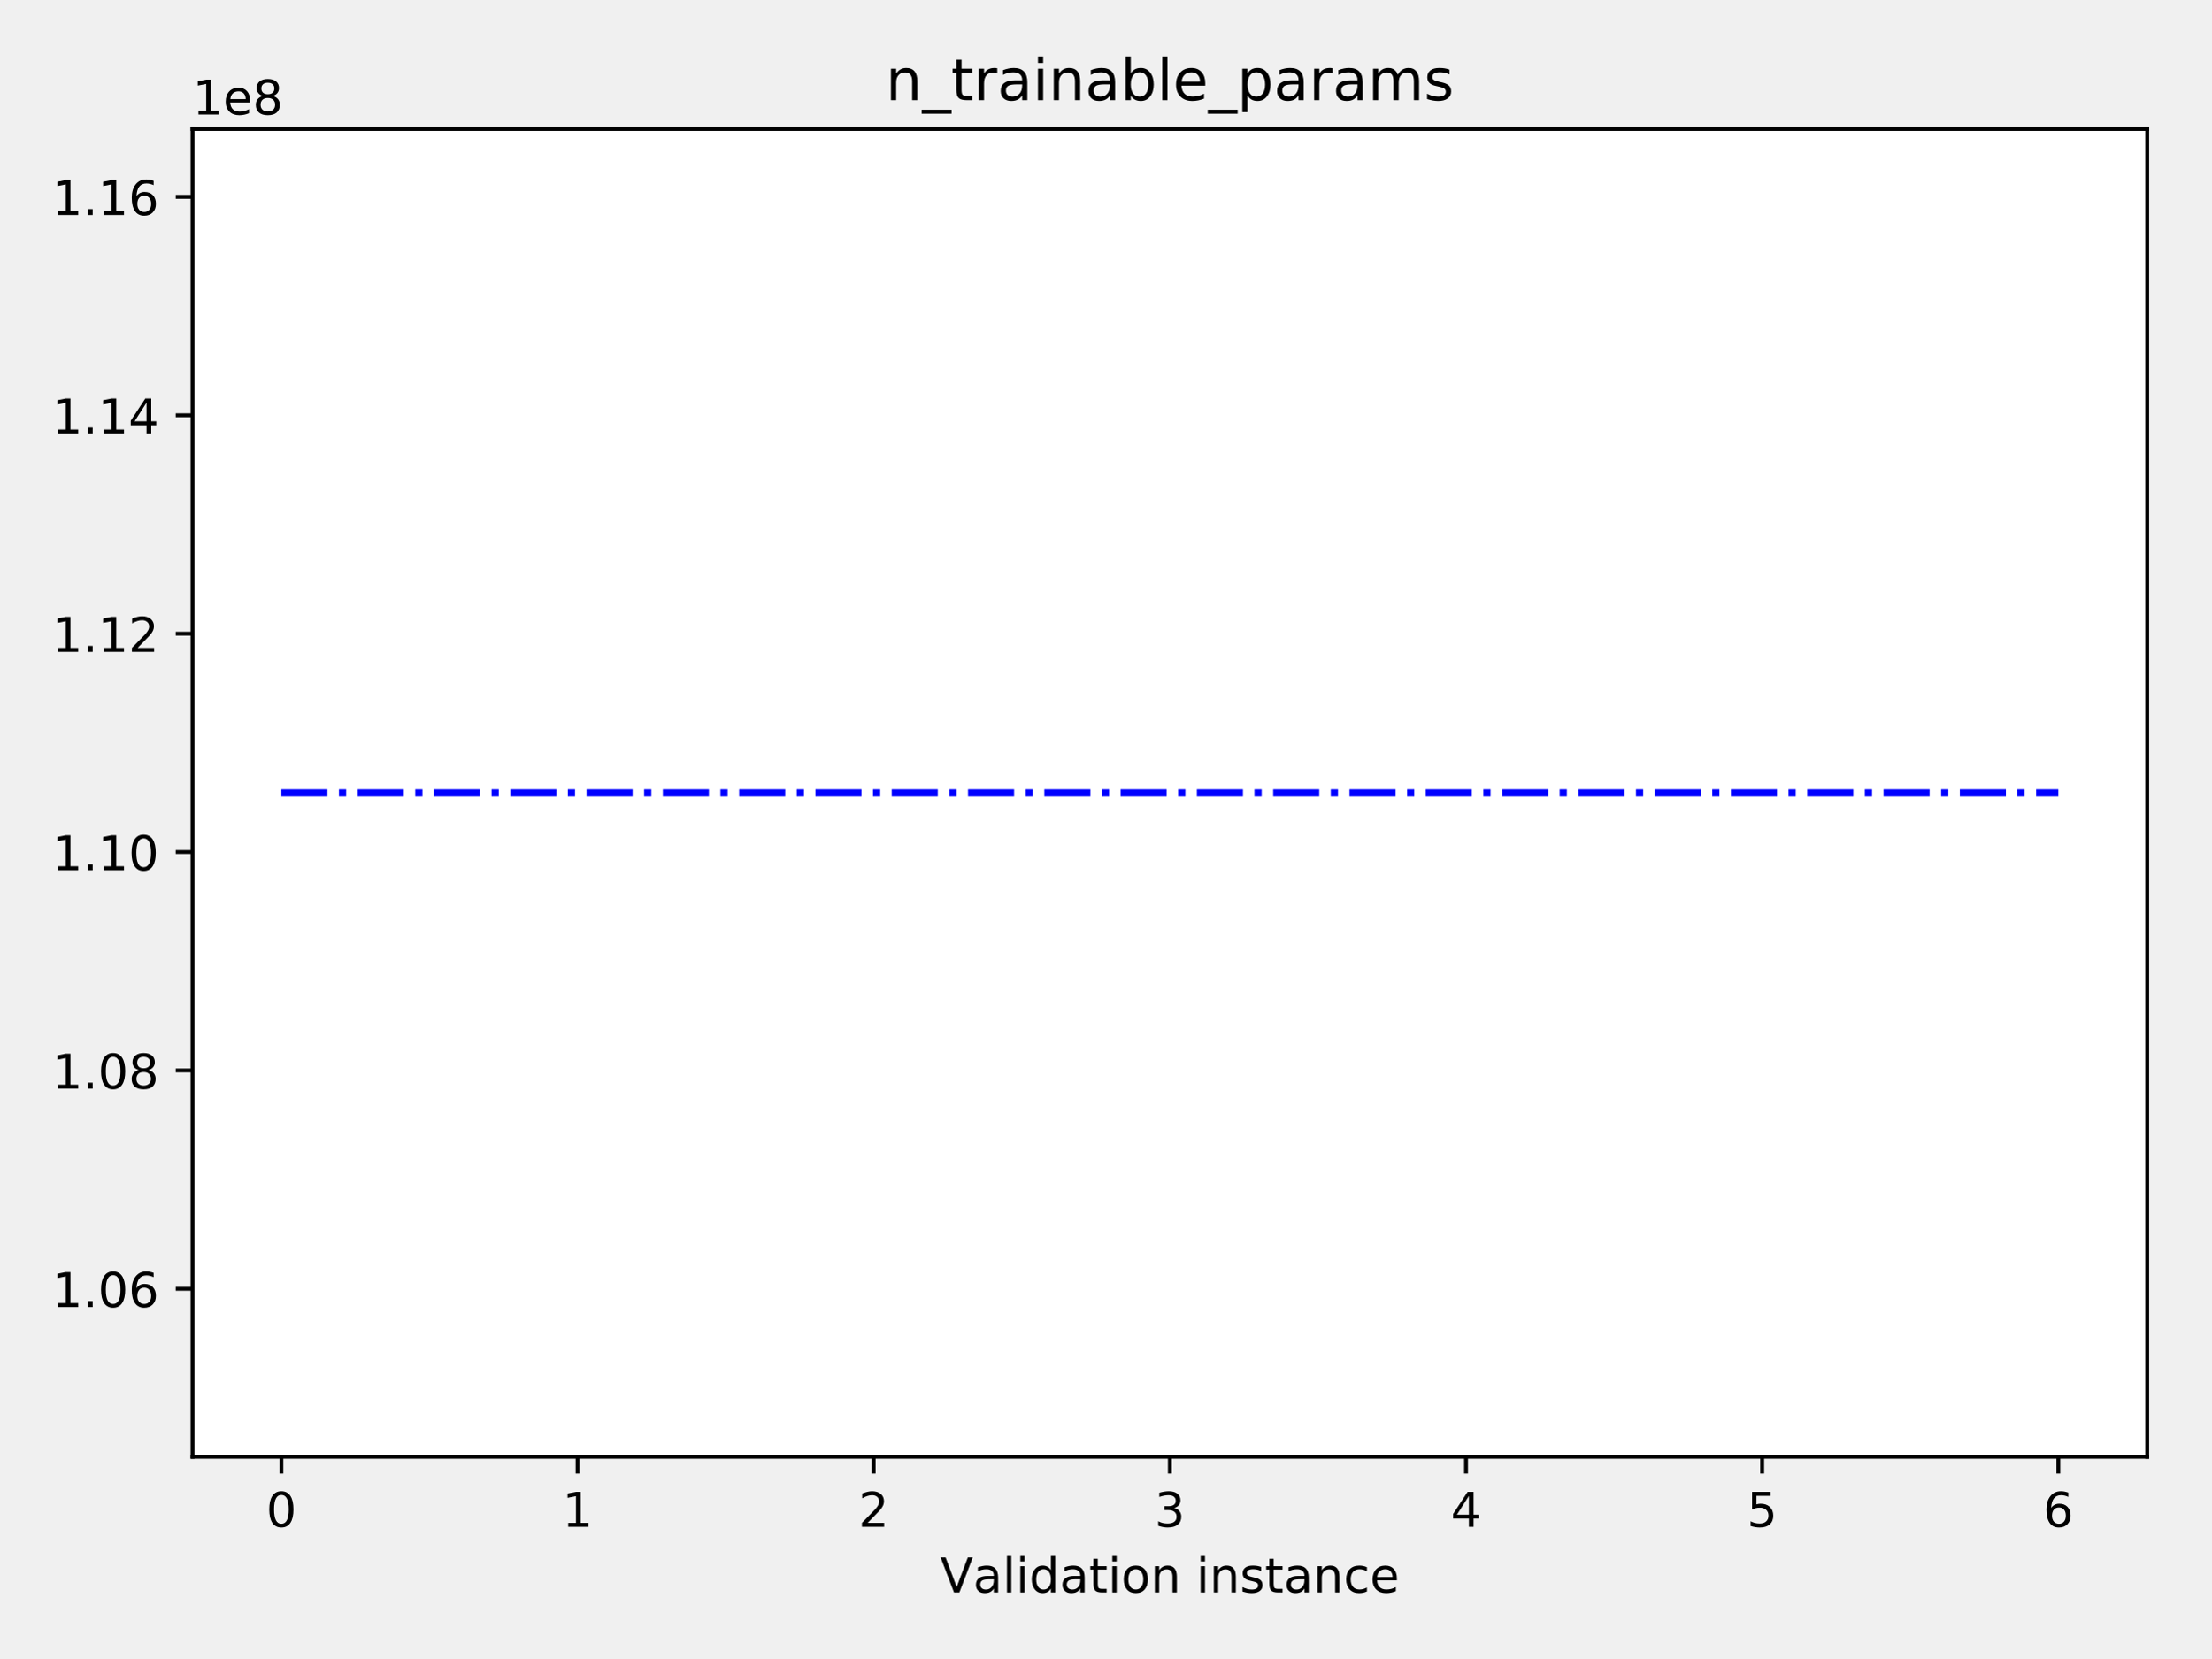
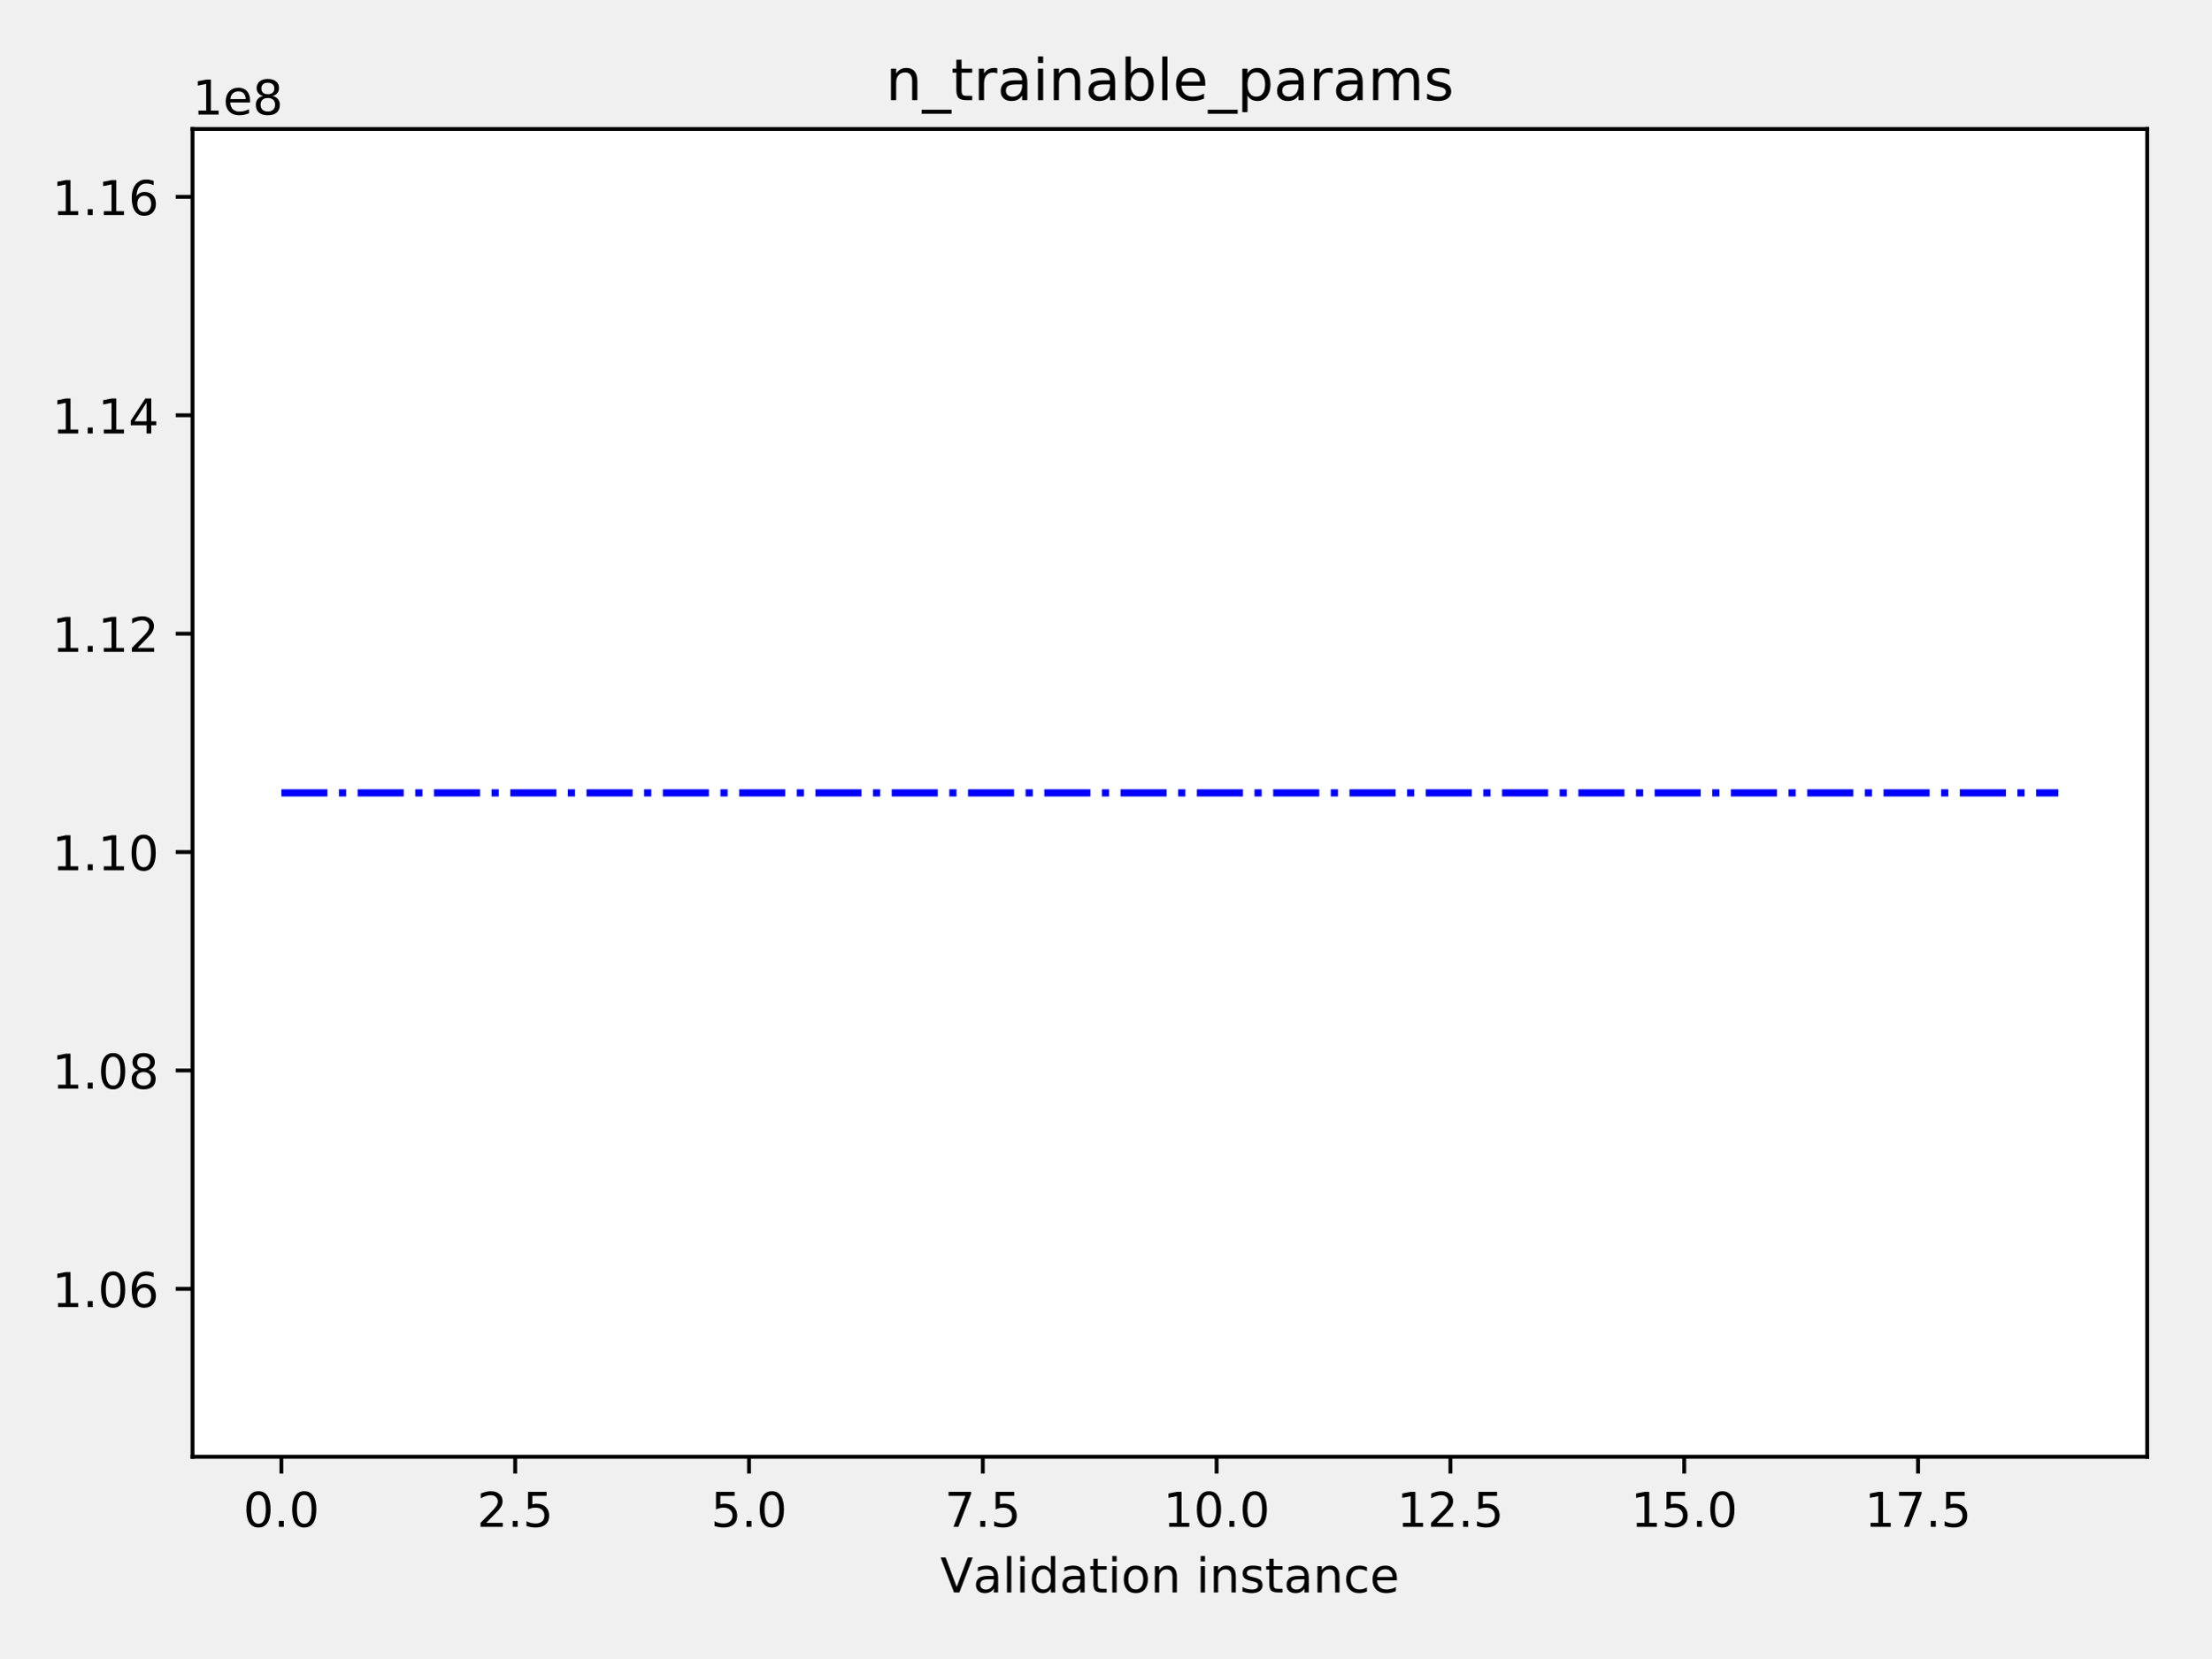
<svg xmlns="http://www.w3.org/2000/svg" xmlns:xlink="http://www.w3.org/1999/xlink" height="345.6pt" version="1.1" viewBox="0 0 460.8 345.6" width="460.8pt">
  <defs>
    <style type="text/css">
*{stroke-linecap:butt;stroke-linejoin:round;}
  </style>
  </defs>
  <g id="figure_1">
    <g id="axes_1">
      <g id="patch_1">
        <path d="M 40.12 303.64  L 447.48 303.64  L 447.48 26.88  L 40.12 26.88  z " style="fill:#ffffff;" />
      </g>
      <g id="matplotlib.axis_1">
        <g id="xtick_1">
          <g id="line2d_1">
            <defs>
-               <path d="M 0 0  L 0 3.5  " id="m2e56194da6" style="stroke:#000000;stroke-width:0.8;" />
-             </defs>
-             <g>
-               <use style="stroke:#000000;stroke-width:0.8;" x="58.636" xlink:href="#m2e56194da6" y="303.64" />
+               <path d="M 0 0  L 0 3.5  " id="m94ab2d9ec7" style="stroke:#000000;stroke-width:0.8;" />
+             </defs>
+             <g>
+               <use style="stroke:#000000;stroke-width:0.8;" x="58.636" xlink:href="#m94ab2d9ec7" y="303.64" />
            </g>
          </g>
          <g id="text_1">
            <defs>
              <path d="M 31.781 66.406  Q 24.172 66.406 20.328 58.906  Q 16.5 51.422 16.5 36.375  Q 16.5 21.391 20.328 13.891  Q 24.172 6.391 31.781 6.391  Q 39.453 6.391 43.281 13.891  Q 47.125 21.391 47.125 36.375  Q 47.125 51.422 43.281 58.906  Q 39.453 66.406 31.781 66.406  z M 31.781 74.219  Q 44.047 74.219 50.516 64.516  Q 56.984 54.828 56.984 36.375  Q 56.984 17.969 50.516 8.266  Q 44.047 -1.422 31.781 -1.422  Q 19.531 -1.422 13.062 8.266  Q 6.594 17.969 6.594 36.375  Q 6.594 54.828 13.062 64.516  Q 19.531 74.219 31.781 74.219  z " id="DejaVuSans-30" />
-             </defs>
-             <g transform="translate(55.45511 318.2384)scale(0.1 -0.1)">
+               <path d="M 10.688 12.406  L 21 12.406  L 21 0  L 10.688 0  z " id="DejaVuSans-2e" />
+             </defs>
+             <g transform="translate(50.6848 318.2384)scale(0.1 -0.1)">
              <use xlink:href="#DejaVuSans-30" />
+               <use x="63.623" xlink:href="#DejaVuSans-2e" />
+               <use x="95.41" xlink:href="#DejaVuSans-30" />
            </g>
          </g>
        </g>
        <g id="xtick_2">
          <g id="line2d_2">
            <g>
-               <use style="stroke:#000000;stroke-width:0.8;" x="120.358" xlink:href="#m2e56194da6" y="303.64" />
+               <use style="stroke:#000000;stroke-width:0.8;" x="107.364" xlink:href="#m94ab2d9ec7" y="303.64" />
            </g>
          </g>
          <g id="text_2">
            <defs>
-               <path d="M 12.406 8.297  L 28.516 8.297  L 28.516 63.922  L 10.984 60.406  L 10.984 69.391  L 28.422 72.906  L 38.281 72.906  L 38.281 8.297  L 54.391 8.297  L 54.391 0  L 12.406 0  z " id="DejaVuSans-31" />
-             </defs>
-             <g transform="translate(117.1763 318.2384)scale(0.1 -0.1)">
-               <use xlink:href="#DejaVuSans-31" />
+               <path d="M 19.188 8.297  L 53.609 8.297  L 53.609 0  L 7.328 0  L 7.328 8.297  Q 12.938 14.109 22.625 23.891  Q 32.328 33.688 34.812 36.531  Q 39.547 41.844 41.422 45.531  Q 43.312 49.219 43.312 52.781  Q 43.312 58.594 39.234 62.25  Q 35.156 65.922 28.609 65.922  Q 23.969 65.922 18.812 64.312  Q 13.672 62.703 7.812 59.422  L 7.812 69.391  Q 13.766 71.781 18.938 73  Q 24.125 74.219 28.422 74.219  Q 39.75 74.219 46.484 68.547  Q 53.219 62.891 53.219 53.422  Q 53.219 48.922 51.531 44.891  Q 49.859 40.875 45.406 35.406  Q 44.188 33.984 37.641 27.219  Q 31.109 20.453 19.188 8.297  z " id="DejaVuSans-32" />
+               <path d="M 10.797 72.906  L 49.516 72.906  L 49.516 64.594  L 19.828 64.594  L 19.828 46.734  Q 21.969 47.469 24.109 47.828  Q 26.266 48.188 28.422 48.188  Q 40.625 48.188 47.75 41.5  Q 54.891 34.812 54.891 23.391  Q 54.891 11.625 47.562 5.094  Q 40.234 -1.422 26.906 -1.422  Q 22.312 -1.422 17.547 -0.641  Q 12.797 0.141 7.719 1.703  L 7.719 11.625  Q 12.109 9.234 16.797 8.062  Q 21.484 6.891 26.703 6.891  Q 35.156 6.891 40.078 11.328  Q 45.016 15.766 45.016 23.391  Q 45.016 31 40.078 35.438  Q 35.156 39.891 26.703 39.891  Q 22.75 39.891 18.812 39.016  Q 14.891 38.141 10.797 36.281  z " id="DejaVuSans-35" />
+             </defs>
+             <g transform="translate(99.41207 318.2384)scale(0.1 -0.1)">
+               <use xlink:href="#DejaVuSans-32" />
+               <use x="63.623" xlink:href="#DejaVuSans-2e" />
+               <use x="95.41" xlink:href="#DejaVuSans-35" />
            </g>
          </g>
        </g>
        <g id="xtick_3">
          <g id="line2d_3">
            <g>
-               <use style="stroke:#000000;stroke-width:0.8;" x="182.079" xlink:href="#m2e56194da6" y="303.64" />
+               <use style="stroke:#000000;stroke-width:0.8;" x="156.091" xlink:href="#m94ab2d9ec7" y="303.64" />
            </g>
          </g>
          <g id="text_3">
-             <defs>
-               <path d="M 19.188 8.297  L 53.609 8.297  L 53.609 0  L 7.328 0  L 7.328 8.297  Q 12.938 14.109 22.625 23.891  Q 32.328 33.688 34.812 36.531  Q 39.547 41.844 41.422 45.531  Q 43.312 49.219 43.312 52.781  Q 43.312 58.594 39.234 62.25  Q 35.156 65.922 28.609 65.922  Q 23.969 65.922 18.812 64.312  Q 13.672 62.703 7.812 59.422  L 7.812 69.391  Q 13.766 71.781 18.938 73  Q 24.125 74.219 28.422 74.219  Q 39.75 74.219 46.484 68.547  Q 53.219 62.891 53.219 53.422  Q 53.219 48.922 51.531 44.891  Q 49.859 40.875 45.406 35.406  Q 44.188 33.984 37.641 27.219  Q 31.109 20.453 19.188 8.297  z " id="DejaVuSans-32" />
-             </defs>
-             <g transform="translate(178.8975 318.2384)scale(0.1 -0.1)">
-               <use xlink:href="#DejaVuSans-32" />
+             <g transform="translate(148.1393 318.2384)scale(0.1 -0.1)">
+               <use xlink:href="#DejaVuSans-35" />
+               <use x="63.623" xlink:href="#DejaVuSans-2e" />
+               <use x="95.41" xlink:href="#DejaVuSans-30" />
            </g>
          </g>
        </g>
        <g id="xtick_4">
          <g id="line2d_4">
            <g>
-               <use style="stroke:#000000;stroke-width:0.8;" x="243.8" xlink:href="#m2e56194da6" y="303.64" />
+               <use style="stroke:#000000;stroke-width:0.8;" x="204.818" xlink:href="#m94ab2d9ec7" y="303.64" />
            </g>
          </g>
          <g id="text_4">
            <defs>
-               <path d="M 40.578 39.312  Q 47.656 37.797 51.625 33  Q 55.609 28.219 55.609 21.188  Q 55.609 10.406 48.188 4.484  Q 40.766 -1.422 27.094 -1.422  Q 22.516 -1.422 17.656 -0.516  Q 12.797 0.391 7.625 2.203  L 7.625 11.719  Q 11.719 9.328 16.594 8.109  Q 21.484 6.891 26.812 6.891  Q 36.078 6.891 40.938 10.547  Q 45.797 14.203 45.797 21.188  Q 45.797 27.641 41.281 31.266  Q 36.766 34.906 28.719 34.906  L 20.219 34.906  L 20.219 43.016  L 29.109 43.016  Q 36.375 43.016 40.234 45.922  Q 44.094 48.828 44.094 54.297  Q 44.094 59.906 40.109 62.906  Q 36.141 65.922 28.719 65.922  Q 24.656 65.922 20.016 65.031  Q 15.375 64.156 9.812 62.312  L 9.812 71.094  Q 15.438 72.656 20.344 73.438  Q 25.25 74.219 29.594 74.219  Q 40.828 74.219 47.359 69.109  Q 53.906 64.016 53.906 55.328  Q 53.906 49.266 50.438 45.094  Q 46.969 40.922 40.578 39.312  z " id="DejaVuSans-33" />
-             </defs>
-             <g transform="translate(240.6188 318.2384)scale(0.1 -0.1)">
-               <use xlink:href="#DejaVuSans-33" />
+               <path d="M 8.203 72.906  L 55.078 72.906  L 55.078 68.703  L 28.609 0  L 18.312 0  L 43.219 64.594  L 8.203 64.594  z " id="DejaVuSans-37" />
+             </defs>
+             <g transform="translate(196.8666 318.2384)scale(0.1 -0.1)">
+               <use xlink:href="#DejaVuSans-37" />
+               <use x="63.623" xlink:href="#DejaVuSans-2e" />
+               <use x="95.41" xlink:href="#DejaVuSans-35" />
            </g>
          </g>
        </g>
        <g id="xtick_5">
          <g id="line2d_5">
            <g>
-               <use style="stroke:#000000;stroke-width:0.8;" x="305.521" xlink:href="#m2e56194da6" y="303.64" />
+               <use style="stroke:#000000;stroke-width:0.8;" x="253.545" xlink:href="#m94ab2d9ec7" y="303.64" />
            </g>
          </g>
          <g id="text_5">
            <defs>
-               <path d="M 37.797 64.312  L 12.891 25.391  L 37.797 25.391  z M 35.203 72.906  L 47.609 72.906  L 47.609 25.391  L 58.016 25.391  L 58.016 17.188  L 47.609 17.188  L 47.609 0  L 37.797 0  L 37.797 17.188  L 4.891 17.188  L 4.891 26.703  z " id="DejaVuSans-34" />
-             </defs>
-             <g transform="translate(302.34 318.2384)scale(0.1 -0.1)">
-               <use xlink:href="#DejaVuSans-34" />
+               <path d="M 12.406 8.297  L 28.516 8.297  L 28.516 63.922  L 10.984 60.406  L 10.984 69.391  L 28.422 72.906  L 38.281 72.906  L 38.281 8.297  L 54.391 8.297  L 54.391 0  L 12.406 0  z " id="DejaVuSans-31" />
+             </defs>
+             <g transform="translate(242.4126 318.2384)scale(0.1 -0.1)">
+               <use xlink:href="#DejaVuSans-31" />
+               <use x="63.623" xlink:href="#DejaVuSans-30" />
+               <use x="127.246" xlink:href="#DejaVuSans-2e" />
+               <use x="159.033" xlink:href="#DejaVuSans-30" />
            </g>
          </g>
        </g>
        <g id="xtick_6">
          <g id="line2d_6">
            <g>
-               <use style="stroke:#000000;stroke-width:0.8;" x="367.242" xlink:href="#m2e56194da6" y="303.64" />
+               <use style="stroke:#000000;stroke-width:0.8;" x="302.273" xlink:href="#m94ab2d9ec7" y="303.64" />
            </g>
          </g>
          <g id="text_6">
-             <defs>
-               <path d="M 10.797 72.906  L 49.516 72.906  L 49.516 64.594  L 19.828 64.594  L 19.828 46.734  Q 21.969 47.469 24.109 47.828  Q 26.266 48.188 28.422 48.188  Q 40.625 48.188 47.75 41.5  Q 54.891 34.812 54.891 23.391  Q 54.891 11.625 47.562 5.094  Q 40.234 -1.422 26.906 -1.422  Q 22.312 -1.422 17.547 -0.641  Q 12.797 0.141 7.719 1.703  L 7.719 11.625  Q 12.109 9.234 16.797 8.062  Q 21.484 6.891 26.703 6.891  Q 35.156 6.891 40.078 11.328  Q 45.016 15.766 45.016 23.391  Q 45.016 31 40.078 35.438  Q 35.156 39.891 26.703 39.891  Q 22.75 39.891 18.812 39.016  Q 14.891 38.141 10.797 36.281  z " id="DejaVuSans-35" />
-             </defs>
-             <g transform="translate(364.0612 318.2384)scale(0.1 -0.1)">
-               <use xlink:href="#DejaVuSans-35" />
+             <g transform="translate(291.1399 318.2384)scale(0.1 -0.1)">
+               <use xlink:href="#DejaVuSans-31" />
+               <use x="63.623" xlink:href="#DejaVuSans-32" />
+               <use x="127.246" xlink:href="#DejaVuSans-2e" />
+               <use x="159.033" xlink:href="#DejaVuSans-35" />
            </g>
          </g>
        </g>
        <g id="xtick_7">
          <g id="line2d_7">
            <g>
-               <use style="stroke:#000000;stroke-width:0.8;" x="428.964" xlink:href="#m2e56194da6" y="303.64" />
+               <use style="stroke:#000000;stroke-width:0.8;" x="351" xlink:href="#m94ab2d9ec7" y="303.64" />
            </g>
          </g>
          <g id="text_7">
-             <defs>
-               <path d="M 33.016 40.375  Q 26.375 40.375 22.484 35.828  Q 18.609 31.297 18.609 23.391  Q 18.609 15.531 22.484 10.953  Q 26.375 6.391 33.016 6.391  Q 39.656 6.391 43.531 10.953  Q 47.406 15.531 47.406 23.391  Q 47.406 31.297 43.531 35.828  Q 39.656 40.375 33.016 40.375  z M 52.594 71.297  L 52.594 62.312  Q 48.875 64.062 45.094 64.984  Q 41.312 65.922 37.594 65.922  Q 27.828 65.922 22.672 59.328  Q 17.531 52.734 16.797 39.406  Q 19.672 43.656 24.016 45.922  Q 28.375 48.188 33.594 48.188  Q 44.578 48.188 50.953 41.516  Q 57.328 34.859 57.328 23.391  Q 57.328 12.156 50.688 5.359  Q 44.047 -1.422 33.016 -1.422  Q 20.359 -1.422 13.672 8.266  Q 6.984 17.969 6.984 36.375  Q 6.984 53.656 15.188 63.938  Q 23.391 74.219 37.203 74.219  Q 40.922 74.219 44.703 73.484  Q 48.484 72.75 52.594 71.297  z " id="DejaVuSans-36" />
-             </defs>
-             <g transform="translate(425.7824 318.2384)scale(0.1 -0.1)">
-               <use xlink:href="#DejaVuSans-36" />
-             </g>
-           </g>
-         </g>
-         <g id="text_8">
+             <g transform="translate(339.8672 318.2384)scale(0.1 -0.1)">
+               <use xlink:href="#DejaVuSans-31" />
+               <use x="63.623" xlink:href="#DejaVuSans-35" />
+               <use x="127.246" xlink:href="#DejaVuSans-2e" />
+               <use x="159.033" xlink:href="#DejaVuSans-30" />
+             </g>
+           </g>
+         </g>
+         <g id="xtick_8">
+           <g id="line2d_8">
+             <g>
+               <use style="stroke:#000000;stroke-width:0.8;" x="399.727" xlink:href="#m94ab2d9ec7" y="303.64" />
+             </g>
+           </g>
+           <g id="text_8">
+             <g transform="translate(388.5945 318.2384)scale(0.1 -0.1)">
+               <use xlink:href="#DejaVuSans-31" />
+               <use x="63.623" xlink:href="#DejaVuSans-37" />
+               <use x="127.246" xlink:href="#DejaVuSans-2e" />
+               <use x="159.033" xlink:href="#DejaVuSans-35" />
+             </g>
+           </g>
+         </g>
+         <g id="text_9">
          <defs>
            <path d="M 28.609 0  L 0.781 72.906  L 11.078 72.906  L 34.188 11.531  L 57.328 72.906  L 67.578 72.906  L 39.797 0  z " id="DejaVuSans-56" />
            <path d="M 34.281 27.484  Q 23.391 27.484 19.188 25  Q 14.984 22.516 14.984 16.5  Q 14.984 11.719 18.141 8.906  Q 21.297 6.109 26.703 6.109  Q 34.188 6.109 38.703 11.406  Q 43.219 16.703 43.219 25.484  L 43.219 27.484  z M 52.203 31.203  L 52.203 0  L 43.219 0  L 43.219 8.297  Q 40.141 3.328 35.547 0.953  Q 30.953 -1.422 24.312 -1.422  Q 15.922 -1.422 10.953 3.297  Q 6 8.016 6 15.922  Q 6 25.141 12.172 29.828  Q 18.359 34.516 30.609 34.516  L 43.219 34.516  L 43.219 35.406  Q 43.219 41.609 39.141 45  Q 35.062 48.391 27.688 48.391  Q 23 48.391 18.547 47.266  Q 14.109 46.141 10.016 43.891  L 10.016 52.203  Q 14.938 54.109 19.578 55.047  Q 24.219 56 28.609 56  Q 40.484 56 46.344 49.844  Q 52.203 43.703 52.203 31.203  z " id="DejaVuSans-61" />
            <path d="M 9.422 75.984  L 18.406 75.984  L 18.406 0  L 9.422 0  z " id="DejaVuSans-6c" />
            <path d="M 9.422 54.688  L 18.406 54.688  L 18.406 0  L 9.422 0  z M 9.422 75.984  L 18.406 75.984  L 18.406 64.594  L 9.422 64.594  z " id="DejaVuSans-69" />
            <path d="M 45.406 46.391  L 45.406 75.984  L 54.391 75.984  L 54.391 0  L 45.406 0  L 45.406 8.203  Q 42.578 3.328 38.25 0.953  Q 33.938 -1.422 27.875 -1.422  Q 17.969 -1.422 11.734 6.484  Q 5.516 14.406 5.516 27.297  Q 5.516 40.188 11.734 48.094  Q 17.969 56 27.875 56  Q 33.938 56 38.25 53.625  Q 42.578 51.266 45.406 46.391  z M 14.797 27.297  Q 14.797 17.391 18.875 11.75  Q 22.953 6.109 30.078 6.109  Q 37.203 6.109 41.297 11.75  Q 45.406 17.391 45.406 27.297  Q 45.406 37.203 41.297 42.844  Q 37.203 48.484 30.078 48.484  Q 22.953 48.484 18.875 42.844  Q 14.797 37.203 14.797 27.297  z " id="DejaVuSans-64" />
            <path d="M 18.312 70.219  L 18.312 54.688  L 36.812 54.688  L 36.812 47.703  L 18.312 47.703  L 18.312 18.016  Q 18.312 11.328 20.141 9.422  Q 21.969 7.516 27.594 7.516  L 36.812 7.516  L 36.812 0  L 27.594 0  Q 17.188 0 13.234 3.875  Q 9.281 7.766 9.281 18.016  L 9.281 47.703  L 2.688 47.703  L 2.688 54.688  L 9.281 54.688  L 9.281 70.219  z " id="DejaVuSans-74" />
            <path d="M 30.609 48.391  Q 23.391 48.391 19.188 42.75  Q 14.984 37.109 14.984 27.297  Q 14.984 17.484 19.156 11.844  Q 23.344 6.203 30.609 6.203  Q 37.797 6.203 41.984 11.859  Q 46.188 17.531 46.188 27.297  Q 46.188 37.016 41.984 42.703  Q 37.797 48.391 30.609 48.391  z M 30.609 56  Q 42.328 56 49.016 48.375  Q 55.719 40.766 55.719 27.297  Q 55.719 13.875 49.016 6.219  Q 42.328 -1.422 30.609 -1.422  Q 18.844 -1.422 12.172 6.219  Q 5.516 13.875 5.516 27.297  Q 5.516 40.766 12.172 48.375  Q 18.844 56 30.609 56  z " id="DejaVuSans-6f" />
            <path d="M 54.891 33.016  L 54.891 0  L 45.906 0  L 45.906 32.719  Q 45.906 40.484 42.875 44.328  Q 39.844 48.188 33.797 48.188  Q 26.516 48.188 22.312 43.547  Q 18.109 38.922 18.109 30.906  L 18.109 0  L 9.078 0  L 9.078 54.688  L 18.109 54.688  L 18.109 46.188  Q 21.344 51.125 25.703 53.562  Q 30.078 56 35.797 56  Q 45.219 56 50.047 50.172  Q 54.891 44.344 54.891 33.016  z " id="DejaVuSans-6e" />
            <path id="DejaVuSans-20" />
            <path d="M 44.281 53.078  L 44.281 44.578  Q 40.484 46.531 36.375 47.5  Q 32.281 48.484 27.875 48.484  Q 21.188 48.484 17.844 46.438  Q 14.5 44.391 14.5 40.281  Q 14.5 37.156 16.891 35.375  Q 19.281 33.594 26.516 31.984  L 29.594 31.297  Q 39.156 29.25 43.188 25.516  Q 47.219 21.781 47.219 15.094  Q 47.219 7.469 41.188 3.016  Q 35.156 -1.422 24.609 -1.422  Q 20.219 -1.422 15.453 -0.562  Q 10.688 0.297 5.422 2  L 5.422 11.281  Q 10.406 8.688 15.234 7.391  Q 20.062 6.109 24.812 6.109  Q 31.156 6.109 34.562 8.281  Q 37.984 10.453 37.984 14.406  Q 37.984 18.062 35.516 20.016  Q 33.062 21.969 24.703 23.781  L 21.578 24.516  Q 13.234 26.266 9.516 29.906  Q 5.812 33.547 5.812 39.891  Q 5.812 47.609 11.281 51.797  Q 16.75 56 26.812 56  Q 31.781 56 36.172 55.266  Q 40.578 54.547 44.281 53.078  z " id="DejaVuSans-73" />
            <path d="M 48.781 52.594  L 48.781 44.188  Q 44.969 46.297 41.141 47.344  Q 37.312 48.391 33.406 48.391  Q 24.656 48.391 19.812 42.844  Q 14.984 37.312 14.984 27.297  Q 14.984 17.281 19.812 11.734  Q 24.656 6.203 33.406 6.203  Q 37.312 6.203 41.141 7.25  Q 44.969 8.297 48.781 10.406  L 48.781 2.094  Q 45.016 0.344 40.984 -0.531  Q 36.969 -1.422 32.422 -1.422  Q 20.062 -1.422 12.781 6.344  Q 5.516 14.109 5.516 27.297  Q 5.516 40.672 12.859 48.328  Q 20.219 56 33.016 56  Q 37.156 56 41.109 55.141  Q 45.062 54.297 48.781 52.594  z " id="DejaVuSans-63" />
            <path d="M 56.203 29.594  L 56.203 25.203  L 14.891 25.203  Q 15.484 15.922 20.484 11.062  Q 25.484 6.203 34.422 6.203  Q 39.594 6.203 44.453 7.469  Q 49.312 8.734 54.109 11.281  L 54.109 2.781  Q 49.266 0.734 44.188 -0.344  Q 39.109 -1.422 33.891 -1.422  Q 20.797 -1.422 13.156 6.188  Q 5.516 13.812 5.516 26.812  Q 5.516 40.234 12.766 48.109  Q 20.016 56 32.328 56  Q 43.359 56 49.781 48.891  Q 56.203 41.797 56.203 29.594  z M 47.219 32.234  Q 47.125 39.594 43.094 43.984  Q 39.062 48.391 32.422 48.391  Q 24.906 48.391 20.391 44.141  Q 15.875 39.891 15.188 32.172  z " id="DejaVuSans-65" />
          </defs>
          <g transform="translate(195.957 331.9166)scale(0.1 -0.1)">
            <use xlink:href="#DejaVuSans-56" />
            <use x="68.299" xlink:href="#DejaVuSans-61" />
            <use x="129.578" xlink:href="#DejaVuSans-6c" />
            <use x="157.361" xlink:href="#DejaVuSans-69" />
            <use x="185.145" xlink:href="#DejaVuSans-64" />
            <use x="248.621" xlink:href="#DejaVuSans-61" />
            <use x="309.9" xlink:href="#DejaVuSans-74" />
            <use x="349.109" xlink:href="#DejaVuSans-69" />
            <use x="376.893" xlink:href="#DejaVuSans-6f" />
            <use x="438.074" xlink:href="#DejaVuSans-6e" />
            <use x="501.453" xlink:href="#DejaVuSans-20" />
            <use x="533.24" xlink:href="#DejaVuSans-69" />
            <use x="561.023" xlink:href="#DejaVuSans-6e" />
            <use x="624.402" xlink:href="#DejaVuSans-73" />
            <use x="676.502" xlink:href="#DejaVuSans-74" />
            <use x="715.711" xlink:href="#DejaVuSans-61" />
            <use x="776.99" xlink:href="#DejaVuSans-6e" />
            <use x="840.369" xlink:href="#DejaVuSans-63" />
            <use x="895.35" xlink:href="#DejaVuSans-65" />
          </g>
        </g>
      </g>
      <g id="matplotlib.axis_2">
        <g id="ytick_1">
-           <g id="line2d_8">
-             <defs>
-               <path d="M 0 0  L -3.5 0  " id="mefbae0e606" style="stroke:#000000;stroke-width:0.8;" />
-             </defs>
-             <g>
-               <use style="stroke:#000000;stroke-width:0.8;" x="40.12" xlink:href="#mefbae0e606" y="268.636" />
-             </g>
-           </g>
-           <g id="text_9">
-             <defs>
-               <path d="M 10.688 12.406  L 21 12.406  L 21 0  L 10.688 0  z " id="DejaVuSans-2e" />
+           <g id="line2d_9">
+             <defs>
+               <path d="M 0 0  L -3.5 0  " id="m4d44712b37" style="stroke:#000000;stroke-width:0.8;" />
+             </defs>
+             <g>
+               <use style="stroke:#000000;stroke-width:0.8;" x="40.12" xlink:href="#m4d44712b37" y="268.636" />
+             </g>
+           </g>
+           <g id="text_10">
+             <defs>
+               <path d="M 33.016 40.375  Q 26.375 40.375 22.484 35.828  Q 18.609 31.297 18.609 23.391  Q 18.609 15.531 22.484 10.953  Q 26.375 6.391 33.016 6.391  Q 39.656 6.391 43.531 10.953  Q 47.406 15.531 47.406 23.391  Q 47.406 31.297 43.531 35.828  Q 39.656 40.375 33.016 40.375  z M 52.594 71.297  L 52.594 62.312  Q 48.875 64.062 45.094 64.984  Q 41.312 65.922 37.594 65.922  Q 27.828 65.922 22.672 59.328  Q 17.531 52.734 16.797 39.406  Q 19.672 43.656 24.016 45.922  Q 28.375 48.188 33.594 48.188  Q 44.578 48.188 50.953 41.516  Q 57.328 34.859 57.328 23.391  Q 57.328 12.156 50.688 5.359  Q 44.047 -1.422 33.016 -1.422  Q 20.359 -1.422 13.672 8.266  Q 6.984 17.969 6.984 36.375  Q 6.984 53.656 15.188 63.938  Q 23.391 74.219 37.203 74.219  Q 40.922 74.219 44.703 73.484  Q 48.484 72.75 52.594 71.297  z " id="DejaVuSans-36" />
            </defs>
            <g transform="translate(10.85437 272.4356)scale(0.1 -0.1)">
              <use xlink:href="#DejaVuSans-31" />
              <use x="63.623" xlink:href="#DejaVuSans-2e" />
              <use x="95.41" xlink:href="#DejaVuSans-30" />
              <use x="159.033" xlink:href="#DejaVuSans-36" />
            </g>
          </g>
        </g>
        <g id="ytick_2">
-           <g id="line2d_9">
-             <g>
-               <use style="stroke:#000000;stroke-width:0.8;" x="40.12" xlink:href="#mefbae0e606" y="223.115" />
-             </g>
-           </g>
-           <g id="text_10">
+           <g id="line2d_10">
+             <g>
+               <use style="stroke:#000000;stroke-width:0.8;" x="40.12" xlink:href="#m4d44712b37" y="223.115" />
+             </g>
+           </g>
+           <g id="text_11">
            <defs>
              <path d="M 31.781 34.625  Q 24.75 34.625 20.719 30.859  Q 16.703 27.094 16.703 20.516  Q 16.703 13.922 20.719 10.156  Q 24.75 6.391 31.781 6.391  Q 38.812 6.391 42.859 10.172  Q 46.922 13.969 46.922 20.516  Q 46.922 27.094 42.891 30.859  Q 38.875 34.625 31.781 34.625  z M 21.922 38.812  Q 15.578 40.375 12.031 44.719  Q 8.5 49.078 8.5 55.328  Q 8.5 64.062 14.719 69.141  Q 20.953 74.219 31.781 74.219  Q 42.672 74.219 48.875 69.141  Q 55.078 64.062 55.078 55.328  Q 55.078 49.078 51.531 44.719  Q 48 40.375 41.703 38.812  Q 48.828 37.156 52.797 32.312  Q 56.781 27.484 56.781 20.516  Q 56.781 9.906 50.312 4.234  Q 43.844 -1.422 31.781 -1.422  Q 19.734 -1.422 13.25 4.234  Q 6.781 9.906 6.781 20.516  Q 6.781 27.484 10.781 32.312  Q 14.797 37.156 21.922 38.812  z M 18.312 54.391  Q 18.312 48.734 21.844 45.562  Q 25.391 42.391 31.781 42.391  Q 38.141 42.391 41.719 45.562  Q 45.312 48.734 45.312 54.391  Q 45.312 60.062 41.719 63.234  Q 38.141 66.406 31.781 66.406  Q 25.391 66.406 21.844 63.234  Q 18.312 60.062 18.312 54.391  z " id="DejaVuSans-38" />
            </defs>
            <g transform="translate(10.85437 226.9144)scale(0.1 -0.1)">
              <use xlink:href="#DejaVuSans-31" />
              <use x="63.623" xlink:href="#DejaVuSans-2e" />
              <use x="95.41" xlink:href="#DejaVuSans-30" />
              <use x="159.033" xlink:href="#DejaVuSans-38" />
            </g>
          </g>
        </g>
        <g id="ytick_3">
-           <g id="line2d_10">
-             <g>
-               <use style="stroke:#000000;stroke-width:0.8;" x="40.12" xlink:href="#mefbae0e606" y="177.594" />
-             </g>
-           </g>
-           <g id="text_11">
+           <g id="line2d_11">
+             <g>
+               <use style="stroke:#000000;stroke-width:0.8;" x="40.12" xlink:href="#m4d44712b37" y="177.594" />
+             </g>
+           </g>
+           <g id="text_12">
            <g transform="translate(10.85437 181.3932)scale(0.1 -0.1)">
              <use xlink:href="#DejaVuSans-31" />
              <use x="63.623" xlink:href="#DejaVuSans-2e" />
              <use x="95.41" xlink:href="#DejaVuSans-31" />
              <use x="159.033" xlink:href="#DejaVuSans-30" />
            </g>
          </g>
        </g>
        <g id="ytick_4">
-           <g id="line2d_11">
-             <g>
-               <use style="stroke:#000000;stroke-width:0.8;" x="40.12" xlink:href="#mefbae0e606" y="132.073" />
-             </g>
-           </g>
-           <g id="text_12">
+           <g id="line2d_12">
+             <g>
+               <use style="stroke:#000000;stroke-width:0.8;" x="40.12" xlink:href="#m4d44712b37" y="132.073" />
+             </g>
+           </g>
+           <g id="text_13">
            <g transform="translate(10.85437 135.872)scale(0.1 -0.1)">
              <use xlink:href="#DejaVuSans-31" />
              <use x="63.623" xlink:href="#DejaVuSans-2e" />
              <use x="95.41" xlink:href="#DejaVuSans-31" />
              <use x="159.033" xlink:href="#DejaVuSans-32" />
            </g>
          </g>
        </g>
        <g id="ytick_5">
-           <g id="line2d_12">
-             <g>
-               <use style="stroke:#000000;stroke-width:0.8;" x="40.12" xlink:href="#mefbae0e606" y="86.552" />
-             </g>
-           </g>
-           <g id="text_13">
+           <g id="line2d_13">
+             <g>
+               <use style="stroke:#000000;stroke-width:0.8;" x="40.12" xlink:href="#m4d44712b37" y="86.552" />
+             </g>
+           </g>
+           <g id="text_14">
+             <defs>
+               <path d="M 37.797 64.312  L 12.891 25.391  L 37.797 25.391  z M 35.203 72.906  L 47.609 72.906  L 47.609 25.391  L 58.016 25.391  L 58.016 17.188  L 47.609 17.188  L 47.609 0  L 37.797 0  L 37.797 17.188  L 4.891 17.188  L 4.891 26.703  z " id="DejaVuSans-34" />
+             </defs>
            <g transform="translate(10.85437 90.35083)scale(0.1 -0.1)">
              <use xlink:href="#DejaVuSans-31" />
              <use x="63.623" xlink:href="#DejaVuSans-2e" />
              <use x="95.41" xlink:href="#DejaVuSans-31" />
              <use x="159.033" xlink:href="#DejaVuSans-34" />
            </g>
          </g>
        </g>
        <g id="ytick_6">
-           <g id="line2d_13">
-             <g>
-               <use style="stroke:#000000;stroke-width:0.8;" x="40.12" xlink:href="#mefbae0e606" y="41.03" />
-             </g>
-           </g>
-           <g id="text_14">
+           <g id="line2d_14">
+             <g>
+               <use style="stroke:#000000;stroke-width:0.8;" x="40.12" xlink:href="#m4d44712b37" y="41.03" />
+             </g>
+           </g>
+           <g id="text_15">
            <g transform="translate(10.85437 44.82963)scale(0.1 -0.1)">
              <use xlink:href="#DejaVuSans-31" />
              <use x="63.623" xlink:href="#DejaVuSans-2e" />
              <use x="95.41" xlink:href="#DejaVuSans-31" />
              <use x="159.033" xlink:href="#DejaVuSans-36" />
            </g>
          </g>
        </g>
-         <g id="text_15">
+         <g id="text_16">
          <g transform="translate(40.12 23.88)scale(0.1 -0.1)">
            <use xlink:href="#DejaVuSans-31" />
            <use x="63.623" xlink:href="#DejaVuSans-65" />
            <use x="125.146" xlink:href="#DejaVuSans-38" />
          </g>
        </g>
      </g>
-       <g id="line2d_14">
-         <path clip-path="url(#p3c1e7da4f5)" d="M 58.636 165.26  L 120.358 165.26  L 182.079 165.26  L 243.8 165.26  L 305.521 165.26  L 367.242 165.26  L 428.964 165.26  " style="fill:none;stroke:#0000ff;stroke-dasharray:9.6,2.4,1.5,2.4;stroke-dashoffset:0;stroke-width:1.5;" />
+       <g id="line2d_15">
+         <path clip-path="url(#pdcc6121513)" d="M 58.636 165.26  L 78.127 165.26  L 97.618 165.26  L 117.109 165.26  L 136.6 165.26  L 156.091 165.26  L 175.582 165.26  L 195.073 165.26  L 214.564 165.26  L 234.055 165.26  L 253.545 165.26  L 273.036 165.26  L 292.527 165.26  L 312.018 165.26  L 331.509 165.26  L 351 165.26  L 370.491 165.26  L 389.982 165.26  L 409.473 165.26  L 428.964 165.26  " style="fill:none;stroke:#0000ff;stroke-dasharray:9.6,2.4,1.5,2.4;stroke-dashoffset:0;stroke-width:1.5;" />
      </g>
      <g id="patch_2">
        <path d="M 40.12 303.64  L 40.12 26.88  " style="fill:none;stroke:#000000;stroke-linecap:square;stroke-linejoin:miter;stroke-width:0.8;" />
      </g>
      <g id="patch_3">
        <path d="M 447.48 303.64  L 447.48 26.88  " style="fill:none;stroke:#000000;stroke-linecap:square;stroke-linejoin:miter;stroke-width:0.8;" />
      </g>
      <g id="patch_4">
        <path d="M 40.12 303.64  L 447.48 303.64  " style="fill:none;stroke:#000000;stroke-linecap:square;stroke-linejoin:miter;stroke-width:0.8;" />
      </g>
      <g id="patch_5">
        <path d="M 40.12 26.88  L 447.48 26.88  " style="fill:none;stroke:#000000;stroke-linecap:square;stroke-linejoin:miter;stroke-width:0.8;" />
      </g>
-       <g id="text_16">
+       <g id="text_17">
        <defs>
          <path d="M 50.984 -16.609  L 50.984 -23.578  L -0.984 -23.578  L -0.984 -16.609  z " id="DejaVuSans-5f" />
          <path d="M 41.109 46.297  Q 39.594 47.172 37.812 47.578  Q 36.031 48 33.891 48  Q 26.266 48 22.188 43.047  Q 18.109 38.094 18.109 28.812  L 18.109 0  L 9.078 0  L 9.078 54.688  L 18.109 54.688  L 18.109 46.188  Q 20.953 51.172 25.484 53.578  Q 30.031 56 36.531 56  Q 37.453 56 38.578 55.875  Q 39.703 55.766 41.062 55.516  z " id="DejaVuSans-72" />
          <path d="M 48.688 27.297  Q 48.688 37.203 44.609 42.844  Q 40.531 48.484 33.406 48.484  Q 26.266 48.484 22.188 42.844  Q 18.109 37.203 18.109 27.297  Q 18.109 17.391 22.188 11.75  Q 26.266 6.109 33.406 6.109  Q 40.531 6.109 44.609 11.75  Q 48.688 17.391 48.688 27.297  z M 18.109 46.391  Q 20.953 51.266 25.266 53.625  Q 29.594 56 35.594 56  Q 45.562 56 51.781 48.094  Q 58.016 40.188 58.016 27.297  Q 58.016 14.406 51.781 6.484  Q 45.562 -1.422 35.594 -1.422  Q 29.594 -1.422 25.266 0.953  Q 20.953 3.328 18.109 8.203  L 18.109 0  L 9.078 0  L 9.078 75.984  L 18.109 75.984  z " id="DejaVuSans-62" />
          <path d="M 18.109 8.203  L 18.109 -20.797  L 9.078 -20.797  L 9.078 54.688  L 18.109 54.688  L 18.109 46.391  Q 20.953 51.266 25.266 53.625  Q 29.594 56 35.594 56  Q 45.562 56 51.781 48.094  Q 58.016 40.188 58.016 27.297  Q 58.016 14.406 51.781 6.484  Q 45.562 -1.422 35.594 -1.422  Q 29.594 -1.422 25.266 0.953  Q 20.953 3.328 18.109 8.203  z M 48.688 27.297  Q 48.688 37.203 44.609 42.844  Q 40.531 48.484 33.406 48.484  Q 26.266 48.484 22.188 42.844  Q 18.109 37.203 18.109 27.297  Q 18.109 17.391 22.188 11.75  Q 26.266 6.109 33.406 6.109  Q 40.531 6.109 44.609 11.75  Q 48.688 17.391 48.688 27.297  z " id="DejaVuSans-70" />
          <path d="M 52 44.188  Q 55.375 50.25 60.062 53.125  Q 64.75 56 71.094 56  Q 79.641 56 84.281 50.016  Q 88.922 44.047 88.922 33.016  L 88.922 0  L 79.891 0  L 79.891 32.719  Q 79.891 40.578 77.094 44.375  Q 74.312 48.188 68.609 48.188  Q 61.625 48.188 57.562 43.547  Q 53.516 38.922 53.516 30.906  L 53.516 0  L 44.484 0  L 44.484 32.719  Q 44.484 40.625 41.703 44.406  Q 38.922 48.188 33.109 48.188  Q 26.219 48.188 22.156 43.531  Q 18.109 38.875 18.109 30.906  L 18.109 0  L 9.078 0  L 9.078 54.688  L 18.109 54.688  L 18.109 46.188  Q 21.188 51.219 25.484 53.609  Q 29.781 56 35.688 56  Q 41.656 56 45.828 52.969  Q 50 49.953 52 44.188  z " id="DejaVuSans-6d" />
        </defs>
        <g transform="translate(184.5884 20.88)scale(0.12 -0.12)">
          <use xlink:href="#DejaVuSans-6e" />
          <use x="63.379" xlink:href="#DejaVuSans-5f" />
          <use x="113.379" xlink:href="#DejaVuSans-74" />
          <use x="152.588" xlink:href="#DejaVuSans-72" />
          <use x="193.701" xlink:href="#DejaVuSans-61" />
          <use x="254.98" xlink:href="#DejaVuSans-69" />
          <use x="282.764" xlink:href="#DejaVuSans-6e" />
          <use x="346.143" xlink:href="#DejaVuSans-61" />
          <use x="407.422" xlink:href="#DejaVuSans-62" />
          <use x="470.898" xlink:href="#DejaVuSans-6c" />
          <use x="498.682" xlink:href="#DejaVuSans-65" />
          <use x="560.205" xlink:href="#DejaVuSans-5f" />
          <use x="610.205" xlink:href="#DejaVuSans-70" />
          <use x="673.682" xlink:href="#DejaVuSans-61" />
          <use x="734.961" xlink:href="#DejaVuSans-72" />
          <use x="776.074" xlink:href="#DejaVuSans-61" />
          <use x="837.354" xlink:href="#DejaVuSans-6d" />
          <use x="934.766" xlink:href="#DejaVuSans-73" />
        </g>
      </g>
    </g>
  </g>
  <defs>
-     <clipPath id="p3c1e7da4f5">
+     <clipPath id="pdcc6121513">
      <rect height="276.76" width="407.36" x="40.12" y="26.88" />
    </clipPath>
  </defs>
</svg>
